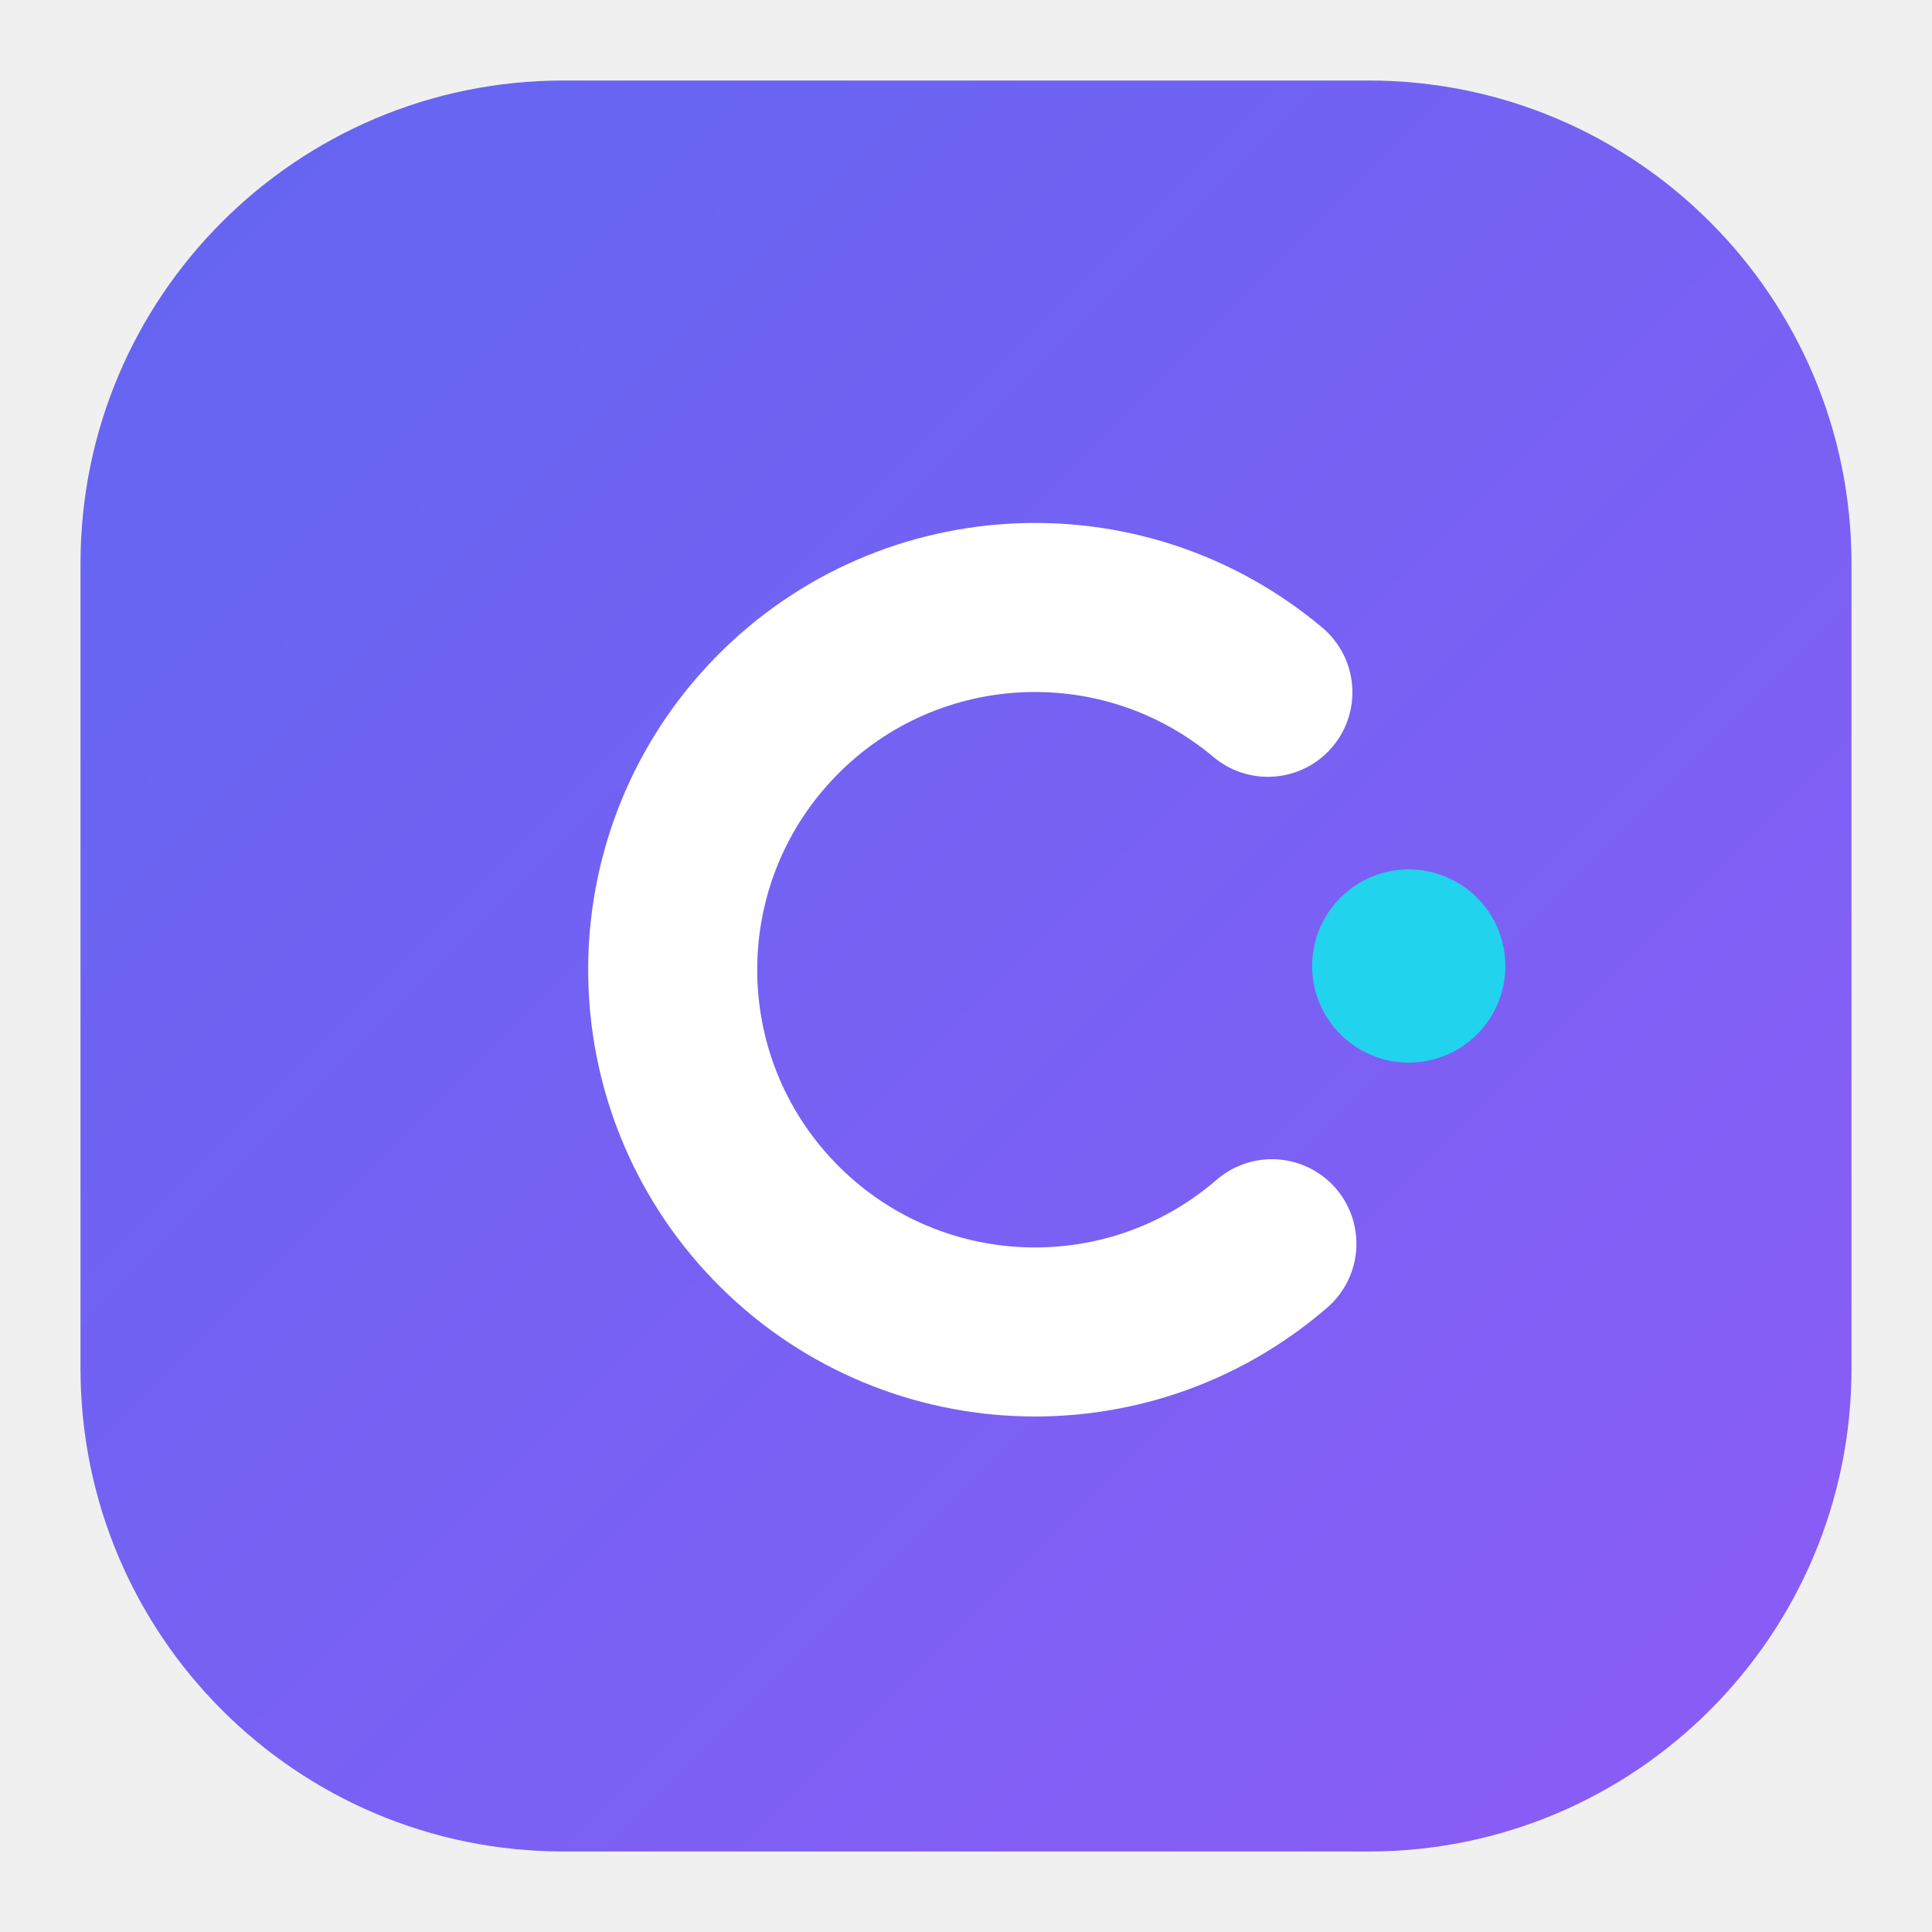
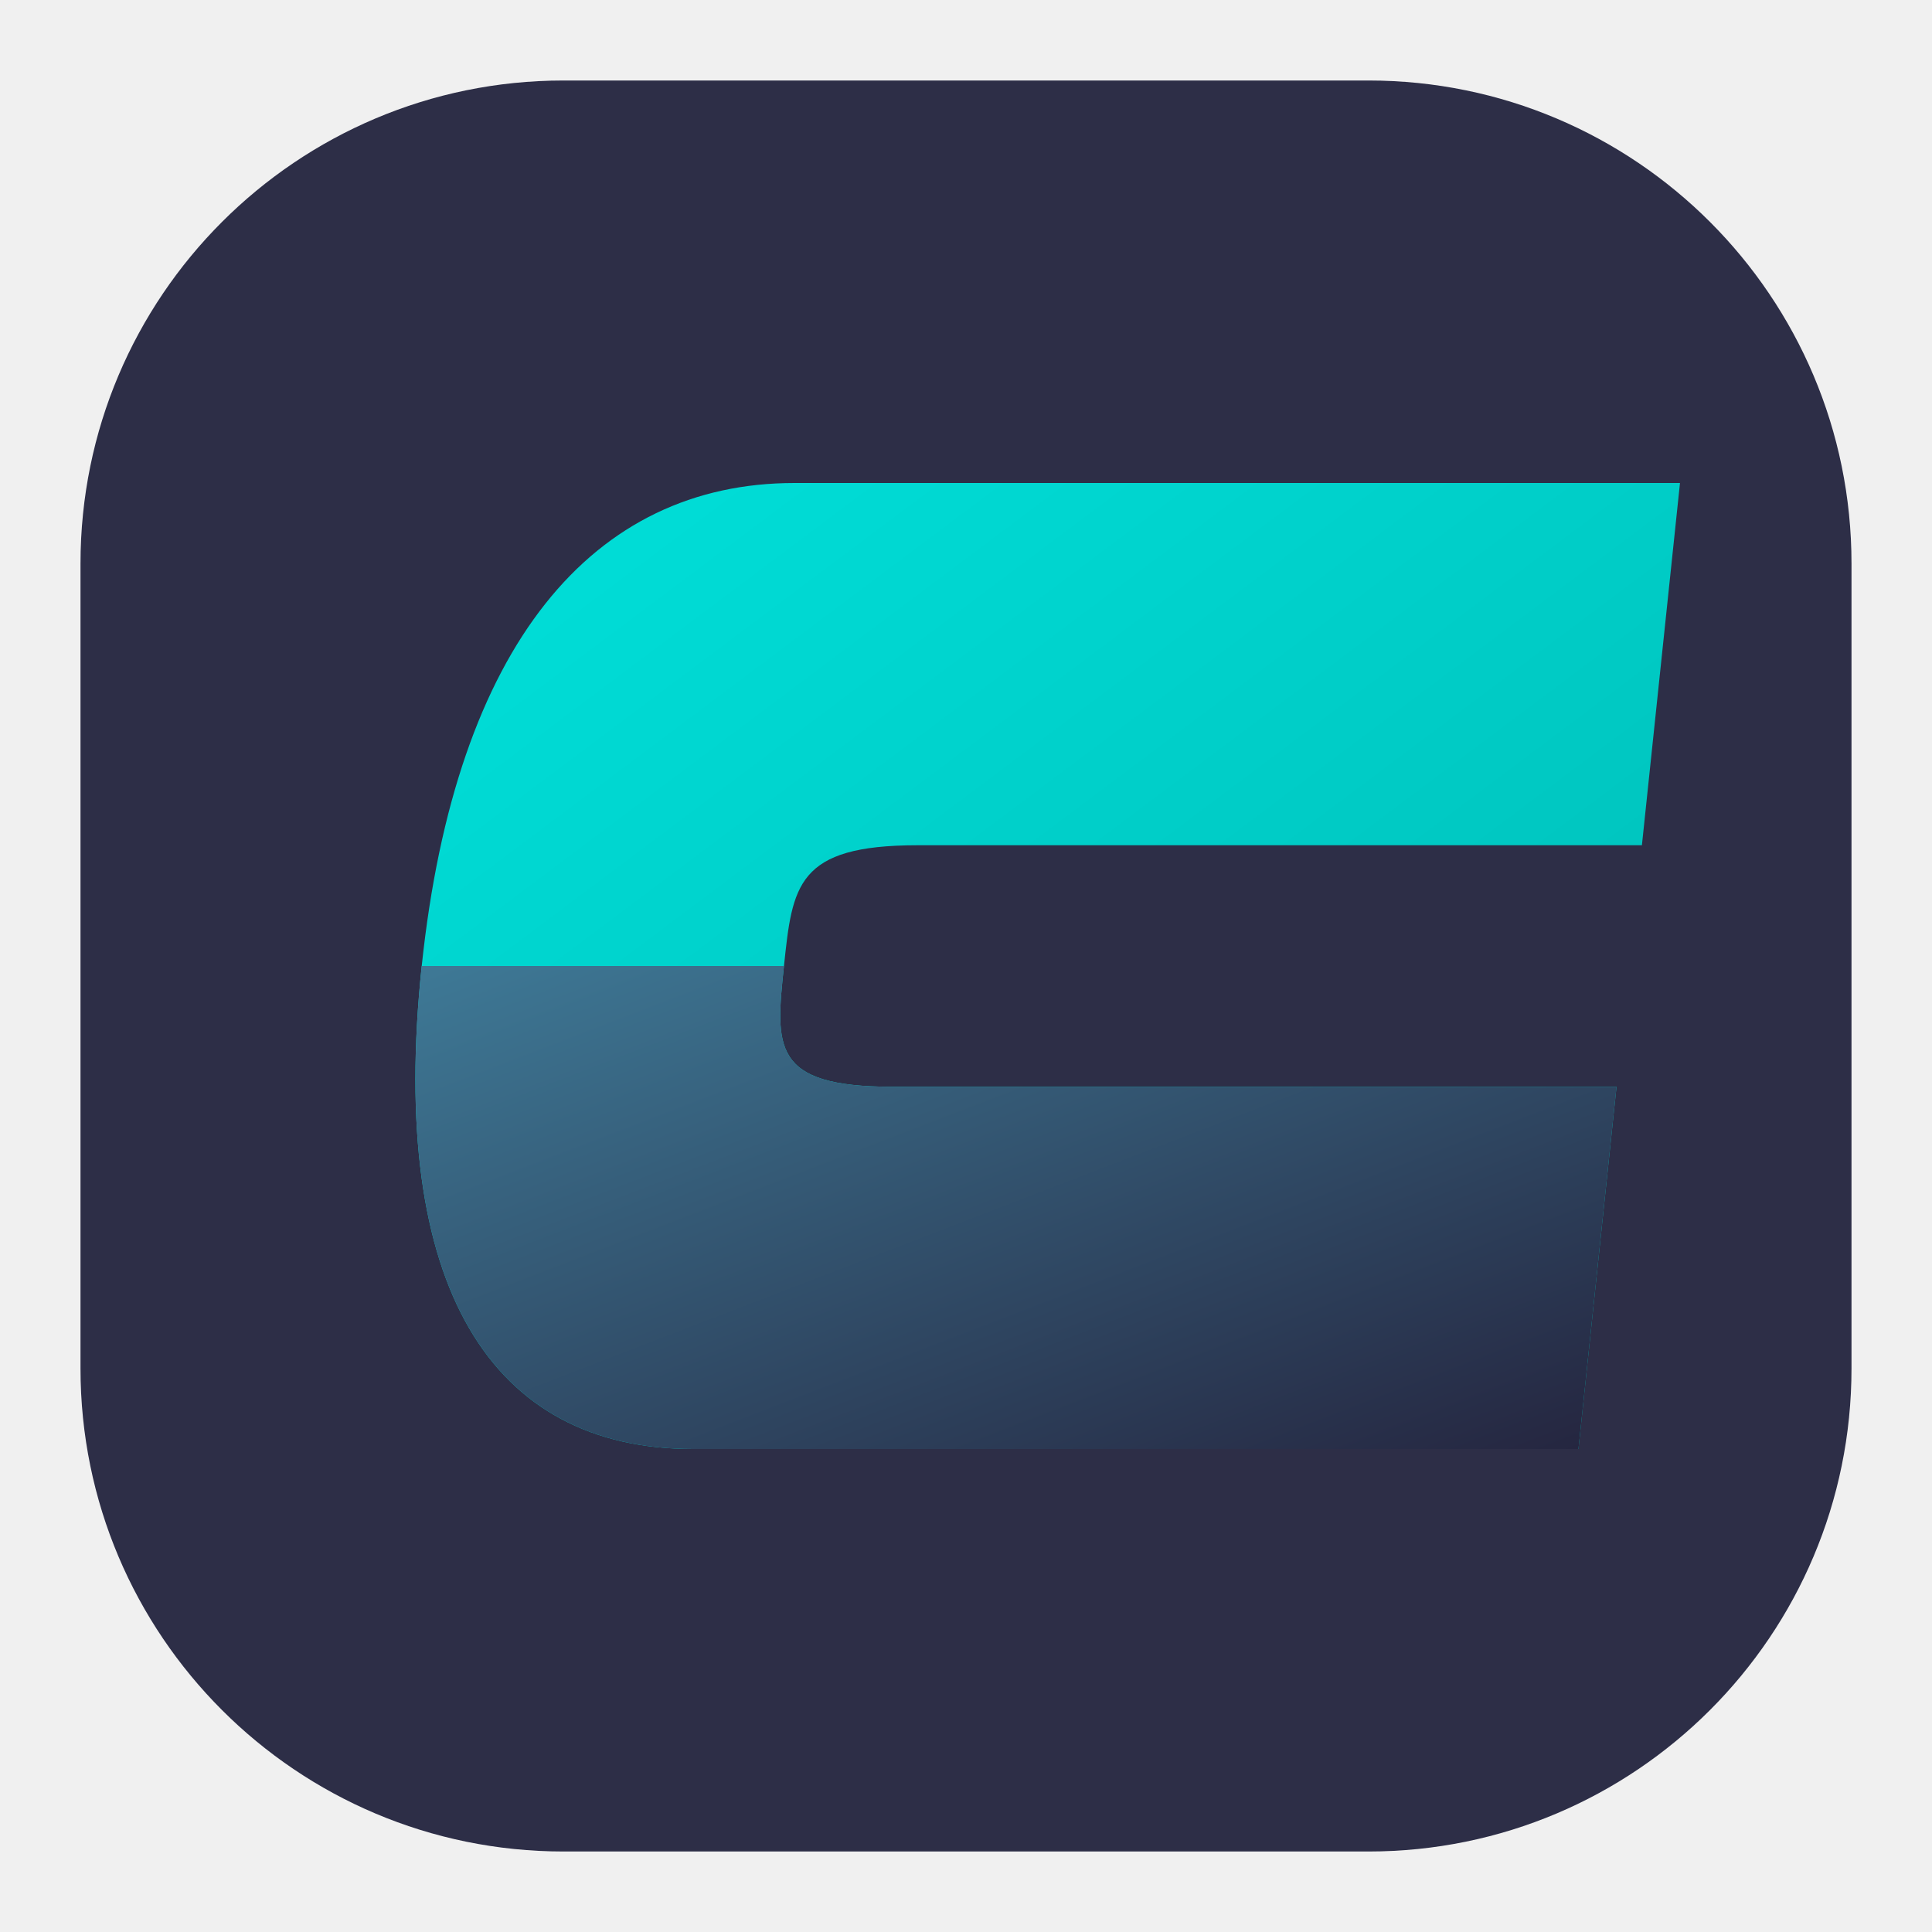
<svg xmlns="http://www.w3.org/2000/svg" viewBox="0 0 48 48">
  <defs>
-     <linearGradient id="g" x1="0" y1="0" x2="1" y2="1">
-       <stop offset="0" stop-color="#6366F1" />
-       <stop offset="1" stop-color="#8B5CF6" />
+     <linearGradient id="fa" x1="0" y1="0" x2="1" y2="1">
+       <stop offset="0" stop-color="#00E0DA" />
+       <stop offset="1" stop-color="#00BAB4" />
+     </linearGradient>
+     <linearGradient id="fb" x1="0" y1="0" x2="1" y2="1">
+       <stop offset="0" stop-color="#3E7996" />
+       <stop offset="1" stop-color="#252640" />
    </linearGradient>
  </defs>
-   <rect x="2" y="2" width="44" height="44" rx="12" fill="url(#g)" />
-   <path d="M31.5 17.2a9 9 0 1 0 .1 13.7" fill="none" stroke="#fff" stroke-width="4.2" stroke-linecap="round" />
-   <circle cx="35" cy="24" r="2.4" fill="#22D3EE" />
+   <rect x="2" y="2" width="44" height="44" rx="12" fill="#2D2E47" />
+   <g transform="skewX(-6) translate(3 0)">
+     <path d="M40 12 H18 C13 12 10 16 10 24 C10 32 13 36 18 36 H40 V27 H22 C19 27 19 26 19 24 C19 22 19 21 22 21 H40 Z" fill="url(#fa)" />
+     <path d="M40 36 H18 C13 36 10 32 10 24 L19 24 C19 26 19 27 22 27 H40 Z" fill="url(#fb)" />
+   </g>
</svg>
